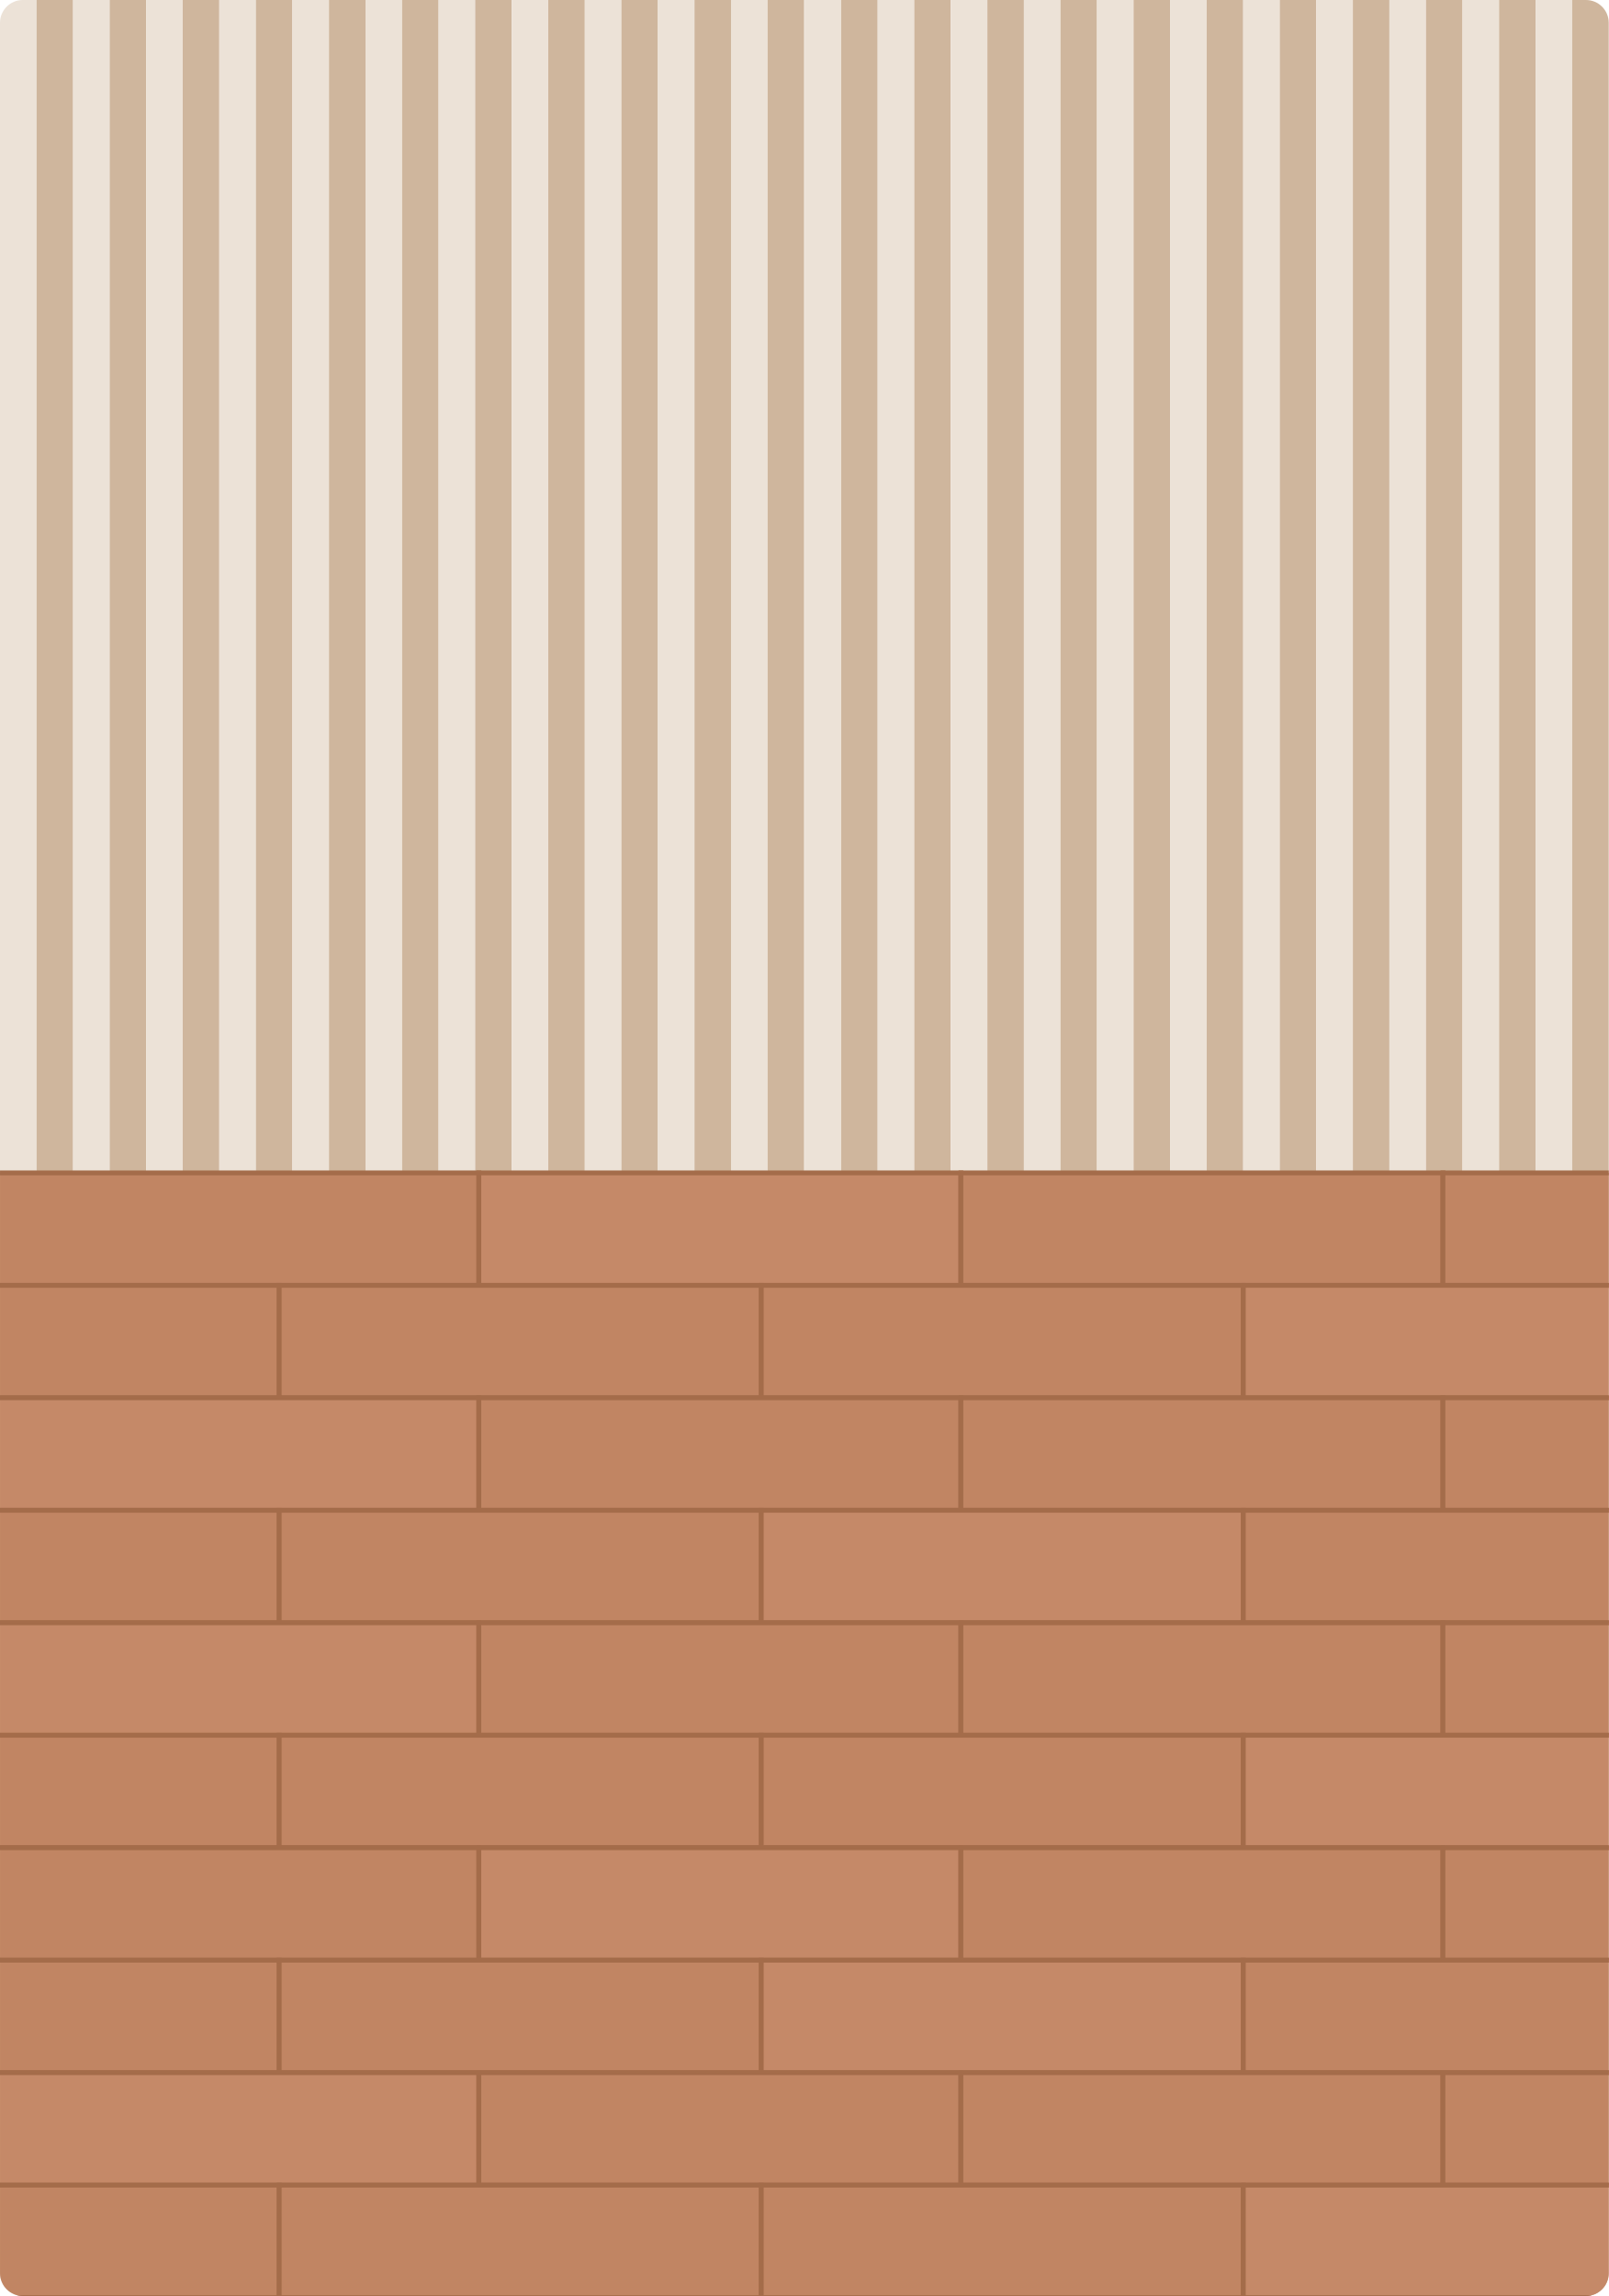
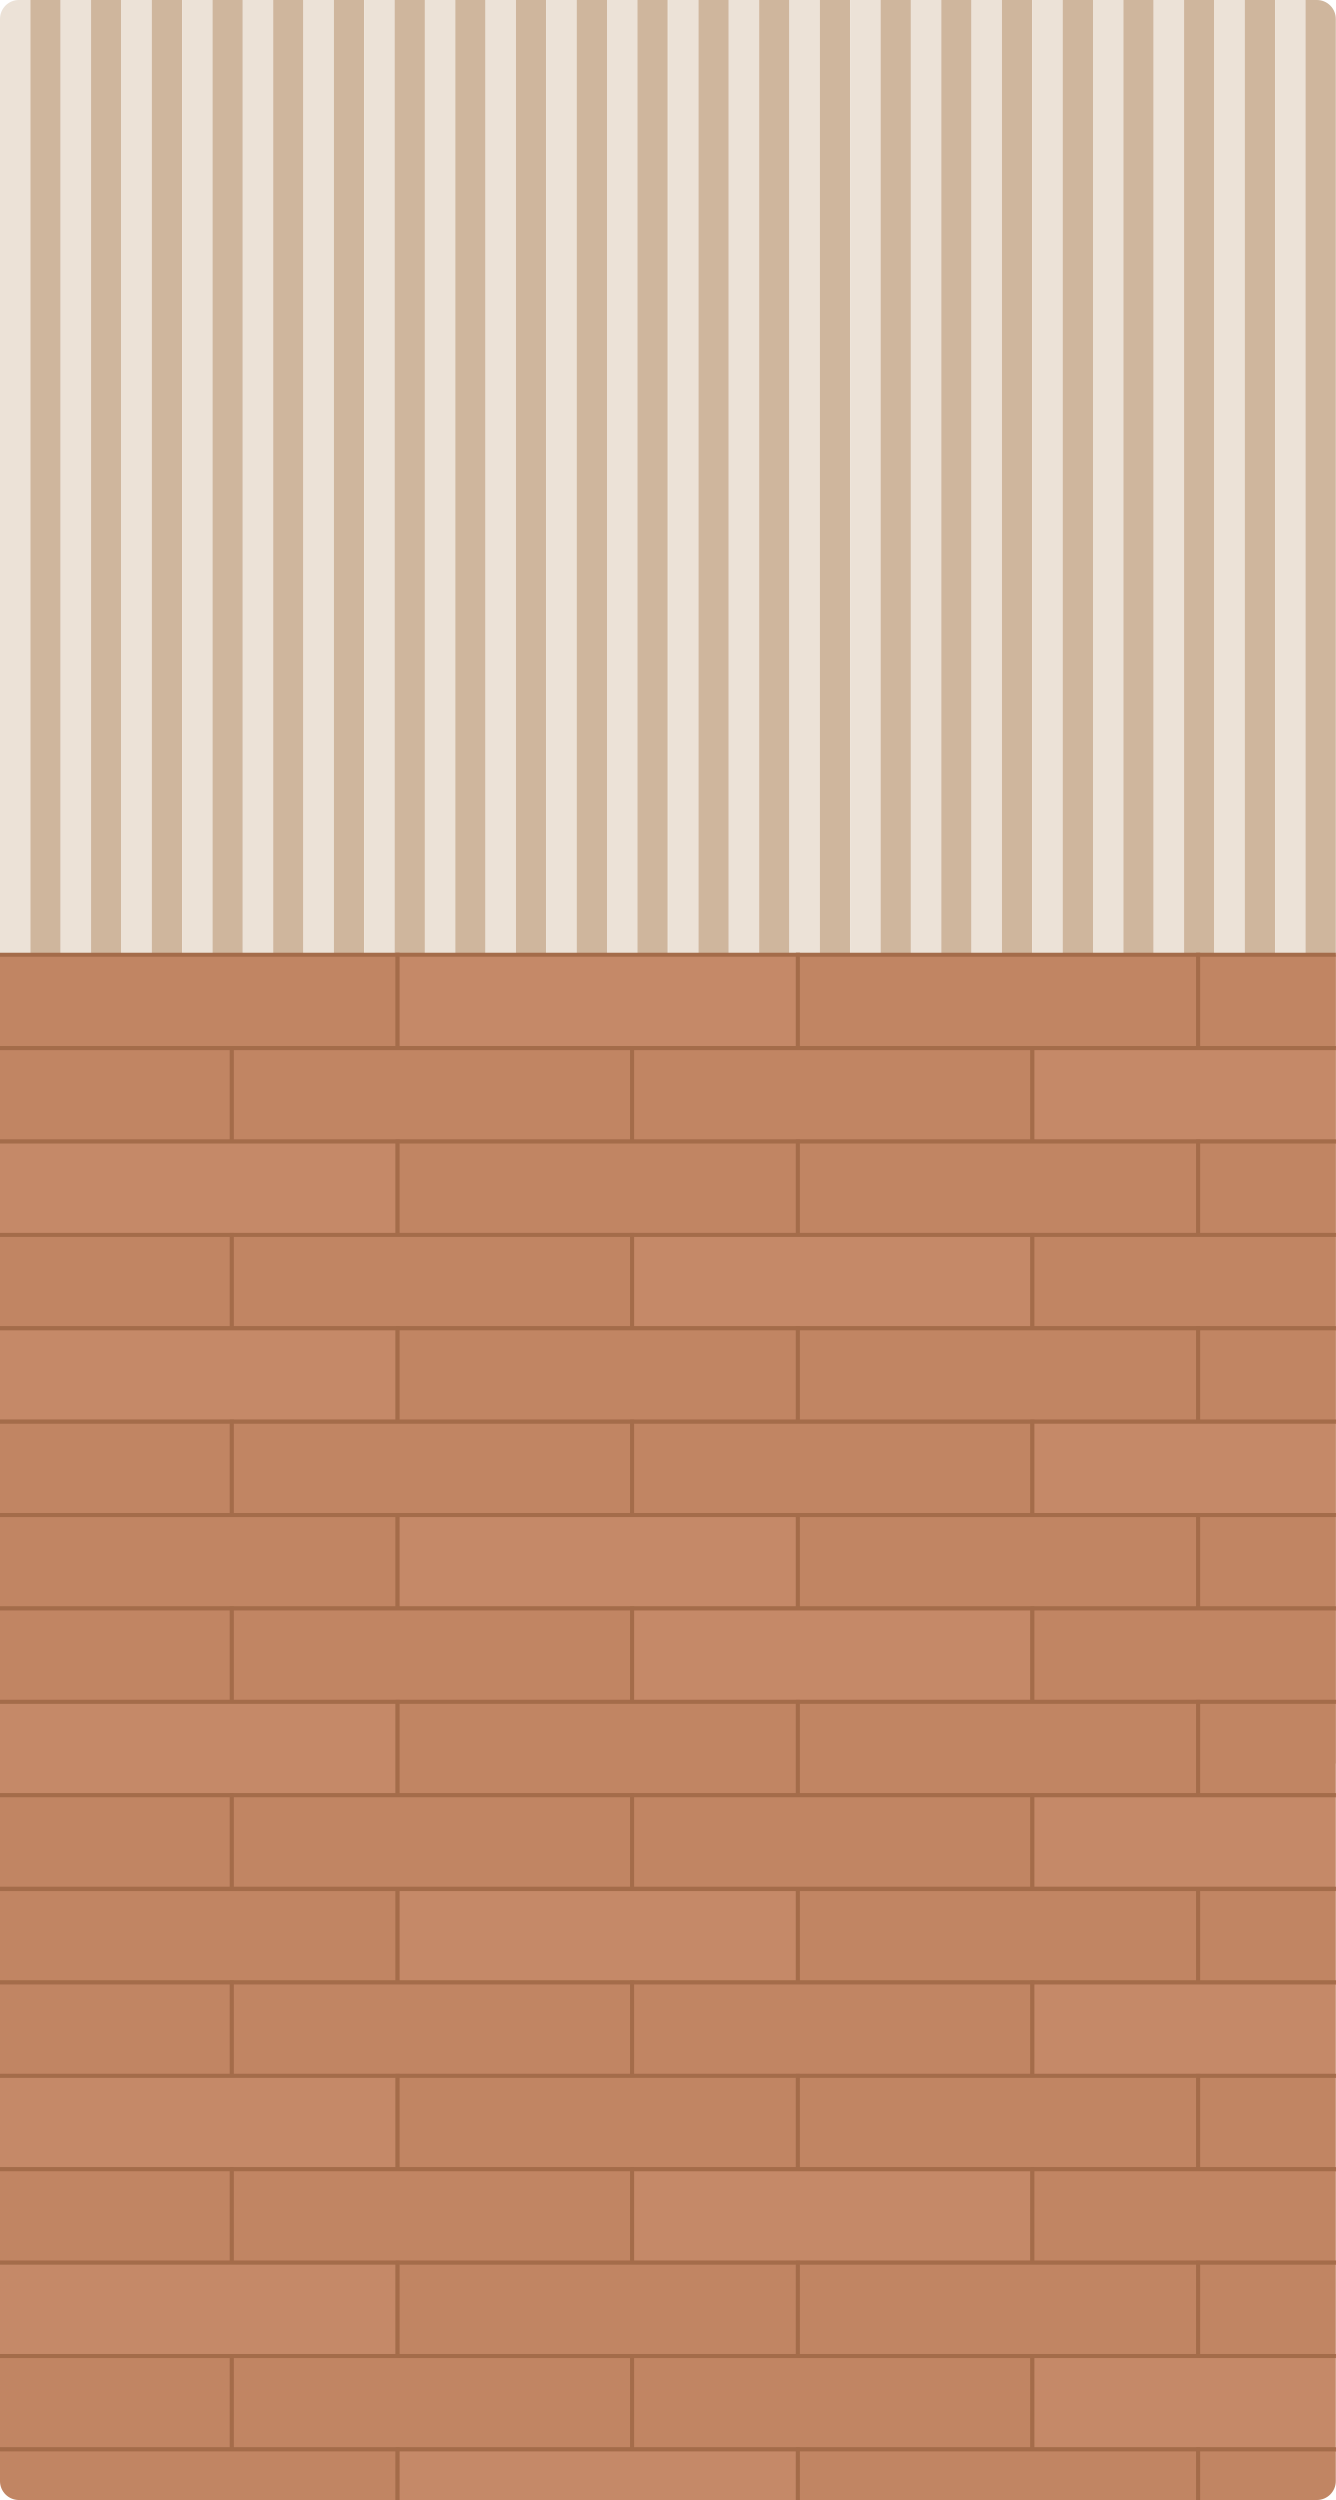
- <svg xmlns="http://www.w3.org/2000/svg" id="레이어_1" data-name="레이어 1" viewBox="0 0 1000 1427.18">
+ <svg xmlns="http://www.w3.org/2000/svg" id="레이어_1" data-name="레이어 1" viewBox="0 0 1000 1871.53">
  <defs>
    <style>.cls-1{fill:none;}.cls-2{clip-path:url(#clip-path);}.cls-3{fill:#ece2d7;}.cls-4{fill:#cfb69d;}.cls-5{clip-path:url(#clip-path-2);}.cls-6{fill:#c18563;}.cls-6,.cls-7{stroke:#a46c4a;stroke-miterlimit:10;stroke-width:3px;}.cls-7{fill:#c58968;}</style>
    <clipPath id="clip-path">
-       <path class="cls-1" d="M-199.41,213.59H1199.41a14.18,14.18,0,0,1,14.18,14.18v971.65a14.17,14.17,0,0,1-14.17,14.17H-199.41a14.18,14.18,0,0,1-14.18-14.18V227.76A14.17,14.17,0,0,1-199.41,213.59Z" transform="translate(1213.59 213.59) rotate(90)" />
+       <path class="cls-1" d="M-421.59,435.77H1421.59a14.17,14.17,0,0,1,14.17,14.17v971.65a14.18,14.18,0,0,1-14.18,14.18H-421.59a14.18,14.18,0,0,1-14.18-14.18V449.94A14.17,14.17,0,0,1-421.59,435.77Z" transform="translate(1435.77 435.77) rotate(90)" />
    </clipPath>
    <clipPath id="clip-path-2">
-       <path class="cls-1" d="M-199.41,213.59H1199.41a14.17,14.17,0,0,1,14.17,14.17v971.65a14.17,14.17,0,0,1-14.17,14.17H-199.41a14.18,14.18,0,0,1-14.18-14.18V227.76A14.17,14.17,0,0,1-199.41,213.59Z" transform="translate(1213.59 213.59) rotate(90)" />
+       <path class="cls-1" d="M-421.59,435.77H1421.59a14.18,14.18,0,0,1,14.18,14.18v971.65a14.17,14.17,0,0,1-14.17,14.17H-421.59a14.18,14.18,0,0,1-14.18-14.18V449.94A14.18,14.18,0,0,1-421.59,435.77Z" transform="translate(1435.76 435.77) rotate(90)" />
    </clipPath>
  </defs>
  <g class="cls-2">
-     <rect class="cls-3" y="-138.14" width="22.72" height="1605.32" />
-     <rect class="cls-4" x="22.72" y="-138.14" width="22.72" height="1605.32" />
-     <rect class="cls-3" x="45.44" y="-138.14" width="22.72" height="1605.32" />
-     <rect class="cls-4" x="68.16" y="-138.14" width="22.72" height="1605.32" />
-     <rect class="cls-3" x="90.88" y="-138.14" width="22.72" height="1605.32" />
-     <rect class="cls-4" x="113.6" y="-138.14" width="22.72" height="1605.32" />
-     <rect class="cls-3" x="136.32" y="-138.14" width="22.72" height="1605.32" />
-     <rect class="cls-4" x="159.05" y="-138.14" width="22.72" height="1605.32" />
-     <rect class="cls-3" x="181.77" y="-138.14" width="22.72" height="1605.32" />
-     <rect class="cls-4" x="204.49" y="-138.14" width="22.72" height="1605.32" />
-     <rect class="cls-3" x="227.21" y="-138.14" width="22.72" height="1605.32" />
-     <rect class="cls-4" x="249.93" y="-138.14" width="22.72" height="1605.32" />
-     <rect class="cls-3" x="272.65" y="-138.14" width="22.72" height="1605.32" />
-     <rect class="cls-4" x="295.37" y="-138.14" width="22.72" height="1605.32" />
-     <rect class="cls-3" x="318.09" y="-138.14" width="22.72" height="1605.32" />
-     <rect class="cls-4" x="340.81" y="-138.14" width="22.72" height="1605.32" />
-     <rect class="cls-3" x="363.53" y="-138.14" width="22.72" height="1605.32" />
-     <rect class="cls-4" x="386.25" y="-138.14" width="22.72" height="1605.32" />
-     <rect class="cls-3" x="408.97" y="-138.14" width="22.72" height="1605.32" />
-     <rect class="cls-4" x="431.69" y="-138.14" width="22.72" height="1605.32" />
-     <rect class="cls-3" x="454.42" y="-138.14" width="22.72" height="1605.32" />
-     <rect class="cls-4" x="477.14" y="-138.14" width="22.72" height="1605.32" />
-     <rect class="cls-3" x="500.14" y="-138.14" width="22.72" height="1605.32" />
-     <rect class="cls-4" x="522.86" y="-138.14" width="22.72" height="1605.32" />
-     <rect class="cls-3" x="545.58" y="-138.14" width="22.72" height="1605.32" />
-     <rect class="cls-4" x="568.3" y="-138.14" width="22.72" height="1605.32" />
-     <rect class="cls-3" x="591.03" y="-138.14" width="22.72" height="1605.32" />
-     <rect class="cls-4" x="613.75" y="-138.14" width="22.72" height="1605.32" />
-     <rect class="cls-3" x="636.47" y="-138.14" width="22.72" height="1605.32" />
-     <rect class="cls-4" x="659.19" y="-138.14" width="22.72" height="1605.32" />
-     <rect class="cls-3" x="681.91" y="-138.14" width="22.72" height="1605.32" />
-     <rect class="cls-4" x="704.63" y="-138.14" width="22.72" height="1605.32" />
-     <rect class="cls-3" x="727.35" y="-138.14" width="22.72" height="1605.32" />
-     <rect class="cls-4" x="750.07" y="-138.14" width="22.72" height="1605.32" />
-     <rect class="cls-3" x="772.79" y="-138.14" width="22.72" height="1605.32" />
-     <rect class="cls-4" x="795.51" y="-138.14" width="22.72" height="1605.32" />
-     <rect class="cls-3" x="818.23" y="-138.14" width="22.72" height="1605.32" />
-     <rect class="cls-4" x="840.95" y="-138.14" width="22.72" height="1605.32" />
-     <rect class="cls-3" x="863.68" y="-138.14" width="22.72" height="1605.32" />
-     <rect class="cls-4" x="886.4" y="-138.14" width="22.72" height="1605.32" />
-     <rect class="cls-3" x="909.12" y="-138.14" width="22.72" height="1605.32" />
-     <rect class="cls-4" x="931.84" y="-138.14" width="22.72" height="1605.32" />
-     <rect class="cls-3" x="954.56" y="-138.14" width="22.72" height="1605.32" />
-     <rect class="cls-4" x="977.28" y="-138.14" width="22.72" height="1605.32" />
+     <rect class="cls-3" y="-285.12" width="22.72" height="1605.32" />
+     <rect class="cls-4" x="22.72" y="-285.12" width="22.72" height="1605.32" />
+     <rect class="cls-3" x="45.44" y="-285.12" width="22.72" height="1605.32" />
+     <rect class="cls-4" x="68.16" y="-285.12" width="22.72" height="1605.32" />
+     <rect class="cls-3" x="90.88" y="-285.12" width="22.72" height="1605.32" />
+     <rect class="cls-4" x="113.6" y="-285.12" width="22.72" height="1605.32" />
+     <rect class="cls-3" x="136.32" y="-285.12" width="22.72" height="1605.32" />
+     <rect class="cls-4" x="159.05" y="-285.12" width="22.72" height="1605.32" />
+     <rect class="cls-3" x="181.77" y="-285.12" width="22.72" height="1605.32" />
+     <rect class="cls-4" x="204.49" y="-285.12" width="22.72" height="1605.32" />
+     <rect class="cls-3" x="227.21" y="-285.12" width="22.72" height="1605.32" />
+     <rect class="cls-4" x="249.93" y="-285.12" width="22.72" height="1605.32" />
+     <rect class="cls-3" x="272.65" y="-285.12" width="22.72" height="1605.32" />
+     <rect class="cls-4" x="295.37" y="-285.12" width="22.72" height="1605.32" />
+     <rect class="cls-3" x="318.09" y="-285.12" width="22.72" height="1605.32" />
+     <rect class="cls-4" x="340.81" y="-285.12" width="22.72" height="1605.32" />
+     <rect class="cls-3" x="363.53" y="-285.12" width="22.72" height="1605.32" />
+     <rect class="cls-4" x="386.25" y="-285.12" width="22.72" height="1605.32" />
+     <rect class="cls-3" x="408.97" y="-285.12" width="22.72" height="1605.32" />
+     <rect class="cls-4" x="431.69" y="-285.12" width="22.72" height="1605.32" />
+     <rect class="cls-3" x="454.42" y="-285.12" width="22.72" height="1605.32" />
+     <rect class="cls-4" x="477.14" y="-285.12" width="22.72" height="1605.32" />
+     <rect class="cls-3" x="500.14" y="-285.12" width="22.72" height="1605.32" />
+     <rect class="cls-4" x="522.86" y="-285.12" width="22.72" height="1605.32" />
+     <rect class="cls-3" x="545.58" y="-285.12" width="22.72" height="1605.32" />
+     <rect class="cls-4" x="568.3" y="-285.12" width="22.72" height="1605.32" />
+     <rect class="cls-3" x="591.03" y="-285.12" width="22.72" height="1605.32" />
+     <rect class="cls-4" x="613.75" y="-285.12" width="22.72" height="1605.32" />
+     <rect class="cls-3" x="636.47" y="-285.12" width="22.72" height="1605.32" />
+     <rect class="cls-4" x="659.19" y="-285.12" width="22.72" height="1605.32" />
+     <rect class="cls-3" x="681.91" y="-285.12" width="22.72" height="1605.32" />
+     <rect class="cls-4" x="704.63" y="-285.12" width="22.72" height="1605.32" />
+     <rect class="cls-3" x="727.35" y="-285.12" width="22.72" height="1605.32" />
+     <rect class="cls-4" x="750.07" y="-285.12" width="22.72" height="1605.32" />
+     <rect class="cls-3" x="772.79" y="-285.12" width="22.72" height="1605.32" />
+     <rect class="cls-4" x="795.51" y="-285.12" width="22.72" height="1605.32" />
+     <rect class="cls-3" x="818.23" y="-285.12" width="22.72" height="1605.32" />
+     <rect class="cls-4" x="840.95" y="-285.12" width="22.72" height="1605.32" />
+     <rect class="cls-3" x="863.68" y="-285.12" width="22.72" height="1605.32" />
+     <rect class="cls-4" x="886.4" y="-285.12" width="22.72" height="1605.32" />
+     <rect class="cls-3" x="909.12" y="-285.12" width="22.72" height="1605.32" />
+     <rect class="cls-4" x="931.84" y="-285.12" width="22.72" height="1605.32" />
+     <rect class="cls-3" x="954.56" y="-285.12" width="22.72" height="1605.32" />
+     <rect class="cls-4" x="977.28" y="-285.12" width="22.72" height="1605.32" />
  </g>
  <g class="cls-5">
-     <rect class="cls-6" x="-2" y="729.05" width="299.65" height="69.91" />
-     <rect class="cls-7" x="297.65" y="729.05" width="299.65" height="69.91" />
-     <rect class="cls-6" x="597.3" y="729.05" width="299.65" height="69.91" />
-     <rect class="cls-6" x="896.95" y="729.05" width="299.65" height="69.91" />
-     <rect class="cls-6" x="-126.09" y="798.96" width="299.65" height="69.91" />
-     <rect class="cls-6" x="173.56" y="798.96" width="299.65" height="69.91" />
-     <rect class="cls-6" x="473.21" y="798.96" width="299.65" height="69.91" />
-     <rect class="cls-7" x="772.86" y="798.96" width="299.65" height="69.91" />
-     <rect class="cls-7" x="-2" y="868.87" width="299.65" height="69.91" />
-     <rect class="cls-6" x="297.65" y="868.87" width="299.65" height="69.91" />
-     <rect class="cls-6" x="597.3" y="868.87" width="299.65" height="69.91" />
-     <rect class="cls-6" x="896.95" y="868.87" width="299.65" height="69.91" />
-     <rect class="cls-6" x="-126.09" y="938.79" width="299.65" height="69.91" />
-     <rect class="cls-6" x="173.56" y="938.79" width="299.65" height="69.91" />
-     <rect class="cls-7" x="473.21" y="938.79" width="299.65" height="69.91" />
-     <rect class="cls-6" x="772.86" y="938.79" width="299.65" height="69.91" />
-     <rect class="cls-7" x="-2" y="1008.7" width="299.65" height="69.91" />
-     <rect class="cls-6" x="297.65" y="1008.7" width="299.65" height="69.91" />
-     <rect class="cls-6" x="597.3" y="1008.7" width="299.65" height="69.91" />
-     <rect class="cls-6" x="896.95" y="1008.7" width="299.65" height="69.91" />
-     <rect class="cls-6" x="-126.09" y="1078.61" width="299.65" height="69.91" />
-     <rect class="cls-6" x="173.56" y="1078.61" width="299.65" height="69.91" />
-     <rect class="cls-6" x="473.21" y="1078.61" width="299.65" height="69.91" />
-     <rect class="cls-7" x="772.86" y="1078.61" width="299.65" height="69.91" />
-     <rect class="cls-6" x="-2" y="1148.53" width="299.65" height="69.91" />
-     <rect class="cls-7" x="297.65" y="1148.53" width="299.65" height="69.91" />
-     <rect class="cls-6" x="597.3" y="1148.53" width="299.65" height="69.91" />
-     <rect class="cls-6" x="896.95" y="1148.53" width="299.65" height="69.91" />
-     <rect class="cls-6" x="-126.09" y="1218.44" width="299.65" height="69.91" />
-     <rect class="cls-6" x="173.56" y="1218.44" width="299.65" height="69.91" />
-     <rect class="cls-7" x="473.21" y="1218.44" width="299.65" height="69.91" />
-     <rect class="cls-6" x="772.86" y="1218.44" width="299.65" height="69.91" />
-     <rect class="cls-7" x="-2" y="1288.35" width="299.65" height="69.91" />
-     <rect class="cls-6" x="297.65" y="1288.35" width="299.65" height="69.91" />
-     <rect class="cls-6" x="597.3" y="1288.35" width="299.65" height="69.91" />
-     <rect class="cls-6" x="896.95" y="1288.35" width="299.65" height="69.91" />
-     <rect class="cls-6" x="-126.09" y="1358.27" width="299.65" height="69.91" />
-     <rect class="cls-6" x="173.56" y="1358.27" width="299.65" height="69.91" />
-     <rect class="cls-6" x="473.21" y="1358.27" width="299.65" height="69.91" />
-     <rect class="cls-7" x="772.86" y="1358.27" width="299.65" height="69.91" />
+     <rect class="cls-6" x="-2" y="714.73" width="299.65" height="69.91" />
+     <rect class="cls-7" x="297.65" y="714.73" width="299.65" height="69.91" />
+     <rect class="cls-6" x="597.3" y="714.73" width="299.65" height="69.91" />
+     <rect class="cls-6" x="896.95" y="714.73" width="299.65" height="69.91" />
+     <rect class="cls-6" x="-126.09" y="784.65" width="299.65" height="69.91" />
+     <rect class="cls-6" x="173.56" y="784.65" width="299.65" height="69.91" />
+     <rect class="cls-6" x="473.21" y="784.65" width="299.65" height="69.91" />
+     <rect class="cls-7" x="772.86" y="784.65" width="299.65" height="69.91" />
+     <rect class="cls-7" x="-2" y="854.56" width="299.65" height="69.91" />
+     <rect class="cls-6" x="297.65" y="854.56" width="299.65" height="69.91" />
+     <rect class="cls-6" x="597.3" y="854.56" width="299.65" height="69.91" />
+     <rect class="cls-6" x="896.95" y="854.56" width="299.65" height="69.91" />
+     <rect class="cls-6" x="-126.09" y="924.47" width="299.65" height="69.91" />
+     <rect class="cls-6" x="173.56" y="924.47" width="299.65" height="69.91" />
+     <rect class="cls-7" x="473.21" y="924.47" width="299.65" height="69.91" />
+     <rect class="cls-6" x="772.86" y="924.47" width="299.65" height="69.91" />
+     <rect class="cls-7" x="-2" y="994.39" width="299.65" height="69.91" />
+     <rect class="cls-6" x="297.65" y="994.39" width="299.65" height="69.91" />
+     <rect class="cls-6" x="597.3" y="994.39" width="299.65" height="69.91" />
+     <rect class="cls-6" x="896.95" y="994.39" width="299.65" height="69.91" />
+     <rect class="cls-6" x="-126.09" y="1064.3" width="299.65" height="69.91" />
+     <rect class="cls-6" x="173.56" y="1064.3" width="299.65" height="69.91" />
+     <rect class="cls-6" x="473.21" y="1064.3" width="299.65" height="69.91" />
+     <rect class="cls-7" x="772.86" y="1064.3" width="299.65" height="69.91" />
+     <rect class="cls-6" x="-2" y="1134.21" width="299.65" height="69.91" />
+     <rect class="cls-7" x="297.65" y="1134.21" width="299.65" height="69.91" />
+     <rect class="cls-6" x="597.3" y="1134.21" width="299.65" height="69.91" />
+     <rect class="cls-6" x="896.95" y="1134.21" width="299.65" height="69.91" />
+     <rect class="cls-6" x="-126.09" y="1204.13" width="299.65" height="69.91" />
+     <rect class="cls-6" x="173.56" y="1204.13" width="299.65" height="69.91" />
+     <rect class="cls-7" x="473.21" y="1204.13" width="299.65" height="69.91" />
+     <rect class="cls-6" x="772.86" y="1204.13" width="299.65" height="69.91" />
+     <rect class="cls-7" x="-2" y="1274.04" width="299.65" height="69.91" />
+     <rect class="cls-6" x="297.65" y="1274.04" width="299.65" height="69.91" />
+     <rect class="cls-6" x="597.3" y="1274.04" width="299.65" height="69.91" />
+     <rect class="cls-6" x="896.95" y="1274.04" width="299.65" height="69.91" />
+     <rect class="cls-6" x="-126.09" y="1343.95" width="299.65" height="69.91" />
+     <rect class="cls-6" x="173.56" y="1343.95" width="299.65" height="69.91" />
+     <rect class="cls-6" x="473.21" y="1343.95" width="299.65" height="69.91" />
+     <rect class="cls-7" x="772.86" y="1343.95" width="299.65" height="69.91" />
+     <rect class="cls-6" x="-2" y="1414.19" width="299.65" height="69.91" />
+     <rect class="cls-7" x="297.65" y="1414.19" width="299.65" height="69.91" />
+     <rect class="cls-6" x="597.3" y="1414.19" width="299.65" height="69.91" />
+     <rect class="cls-6" x="896.95" y="1414.19" width="299.65" height="69.91" />
+     <rect class="cls-6" x="-126.09" y="1484.11" width="299.65" height="69.91" />
+     <rect class="cls-6" x="173.56" y="1484.11" width="299.65" height="69.91" />
+     <rect class="cls-6" x="473.21" y="1484.11" width="299.65" height="69.91" />
+     <rect class="cls-7" x="772.86" y="1484.11" width="299.65" height="69.91" />
+     <rect class="cls-7" x="-2" y="1554.02" width="299.65" height="69.91" />
+     <rect class="cls-6" x="297.65" y="1554.02" width="299.65" height="69.91" />
+     <rect class="cls-6" x="597.3" y="1554.02" width="299.65" height="69.91" />
+     <rect class="cls-6" x="896.95" y="1554.02" width="299.65" height="69.91" />
+     <rect class="cls-6" x="-126.09" y="1623.93" width="299.65" height="69.91" />
+     <rect class="cls-6" x="173.56" y="1623.93" width="299.65" height="69.91" />
+     <rect class="cls-7" x="473.21" y="1623.93" width="299.65" height="69.91" />
+     <rect class="cls-6" x="772.86" y="1623.93" width="299.65" height="69.91" />
+     <rect class="cls-7" x="-2" y="1693.85" width="299.65" height="69.91" />
+     <rect class="cls-6" x="297.65" y="1693.85" width="299.65" height="69.91" />
+     <rect class="cls-6" x="597.3" y="1693.85" width="299.65" height="69.91" />
+     <rect class="cls-6" x="896.95" y="1693.85" width="299.65" height="69.91" />
+     <rect class="cls-6" x="-126.09" y="1763.76" width="299.65" height="69.91" />
+     <rect class="cls-6" x="173.56" y="1763.76" width="299.65" height="69.91" />
+     <rect class="cls-6" x="473.21" y="1763.76" width="299.65" height="69.91" />
+     <rect class="cls-7" x="772.86" y="1763.76" width="299.65" height="69.91" />
+     <rect class="cls-6" x="-2" y="1833.67" width="299.65" height="69.91" />
+     <rect class="cls-7" x="297.65" y="1833.67" width="299.65" height="69.91" />
+     <rect class="cls-6" x="597.3" y="1833.67" width="299.65" height="69.91" />
+     <rect class="cls-6" x="896.95" y="1833.67" width="299.65" height="69.91" />
  </g>
</svg>
